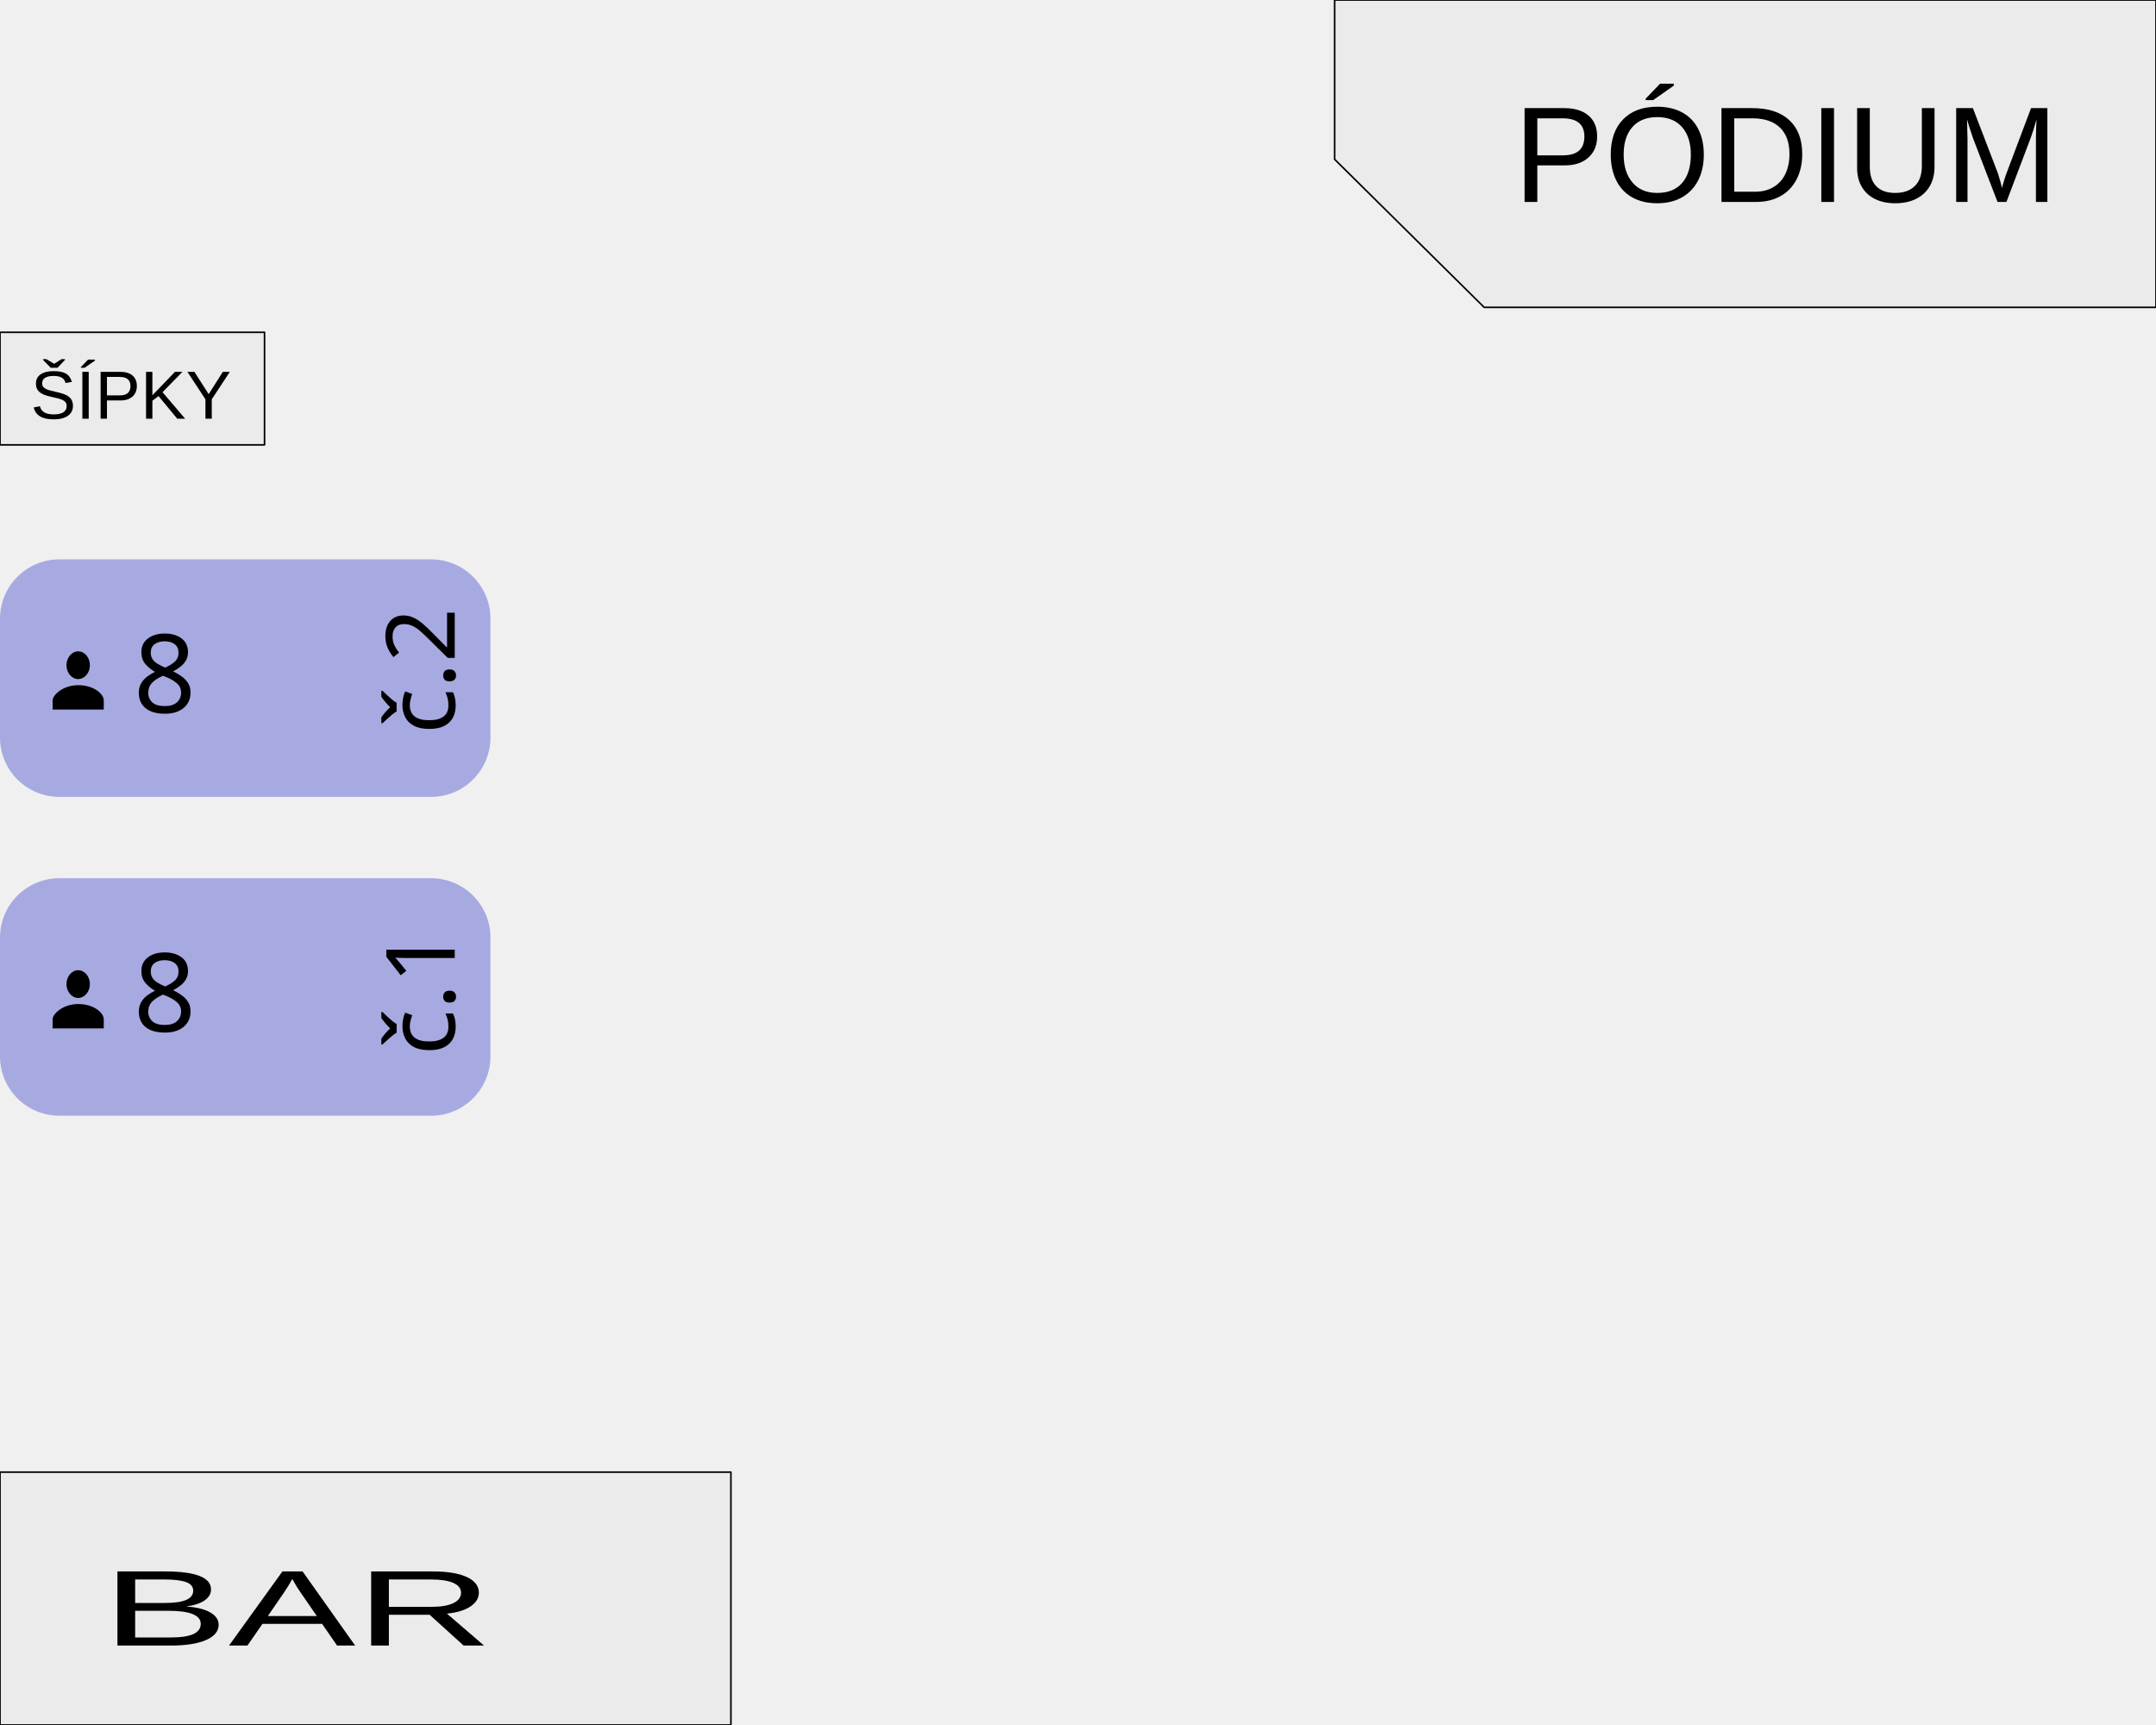
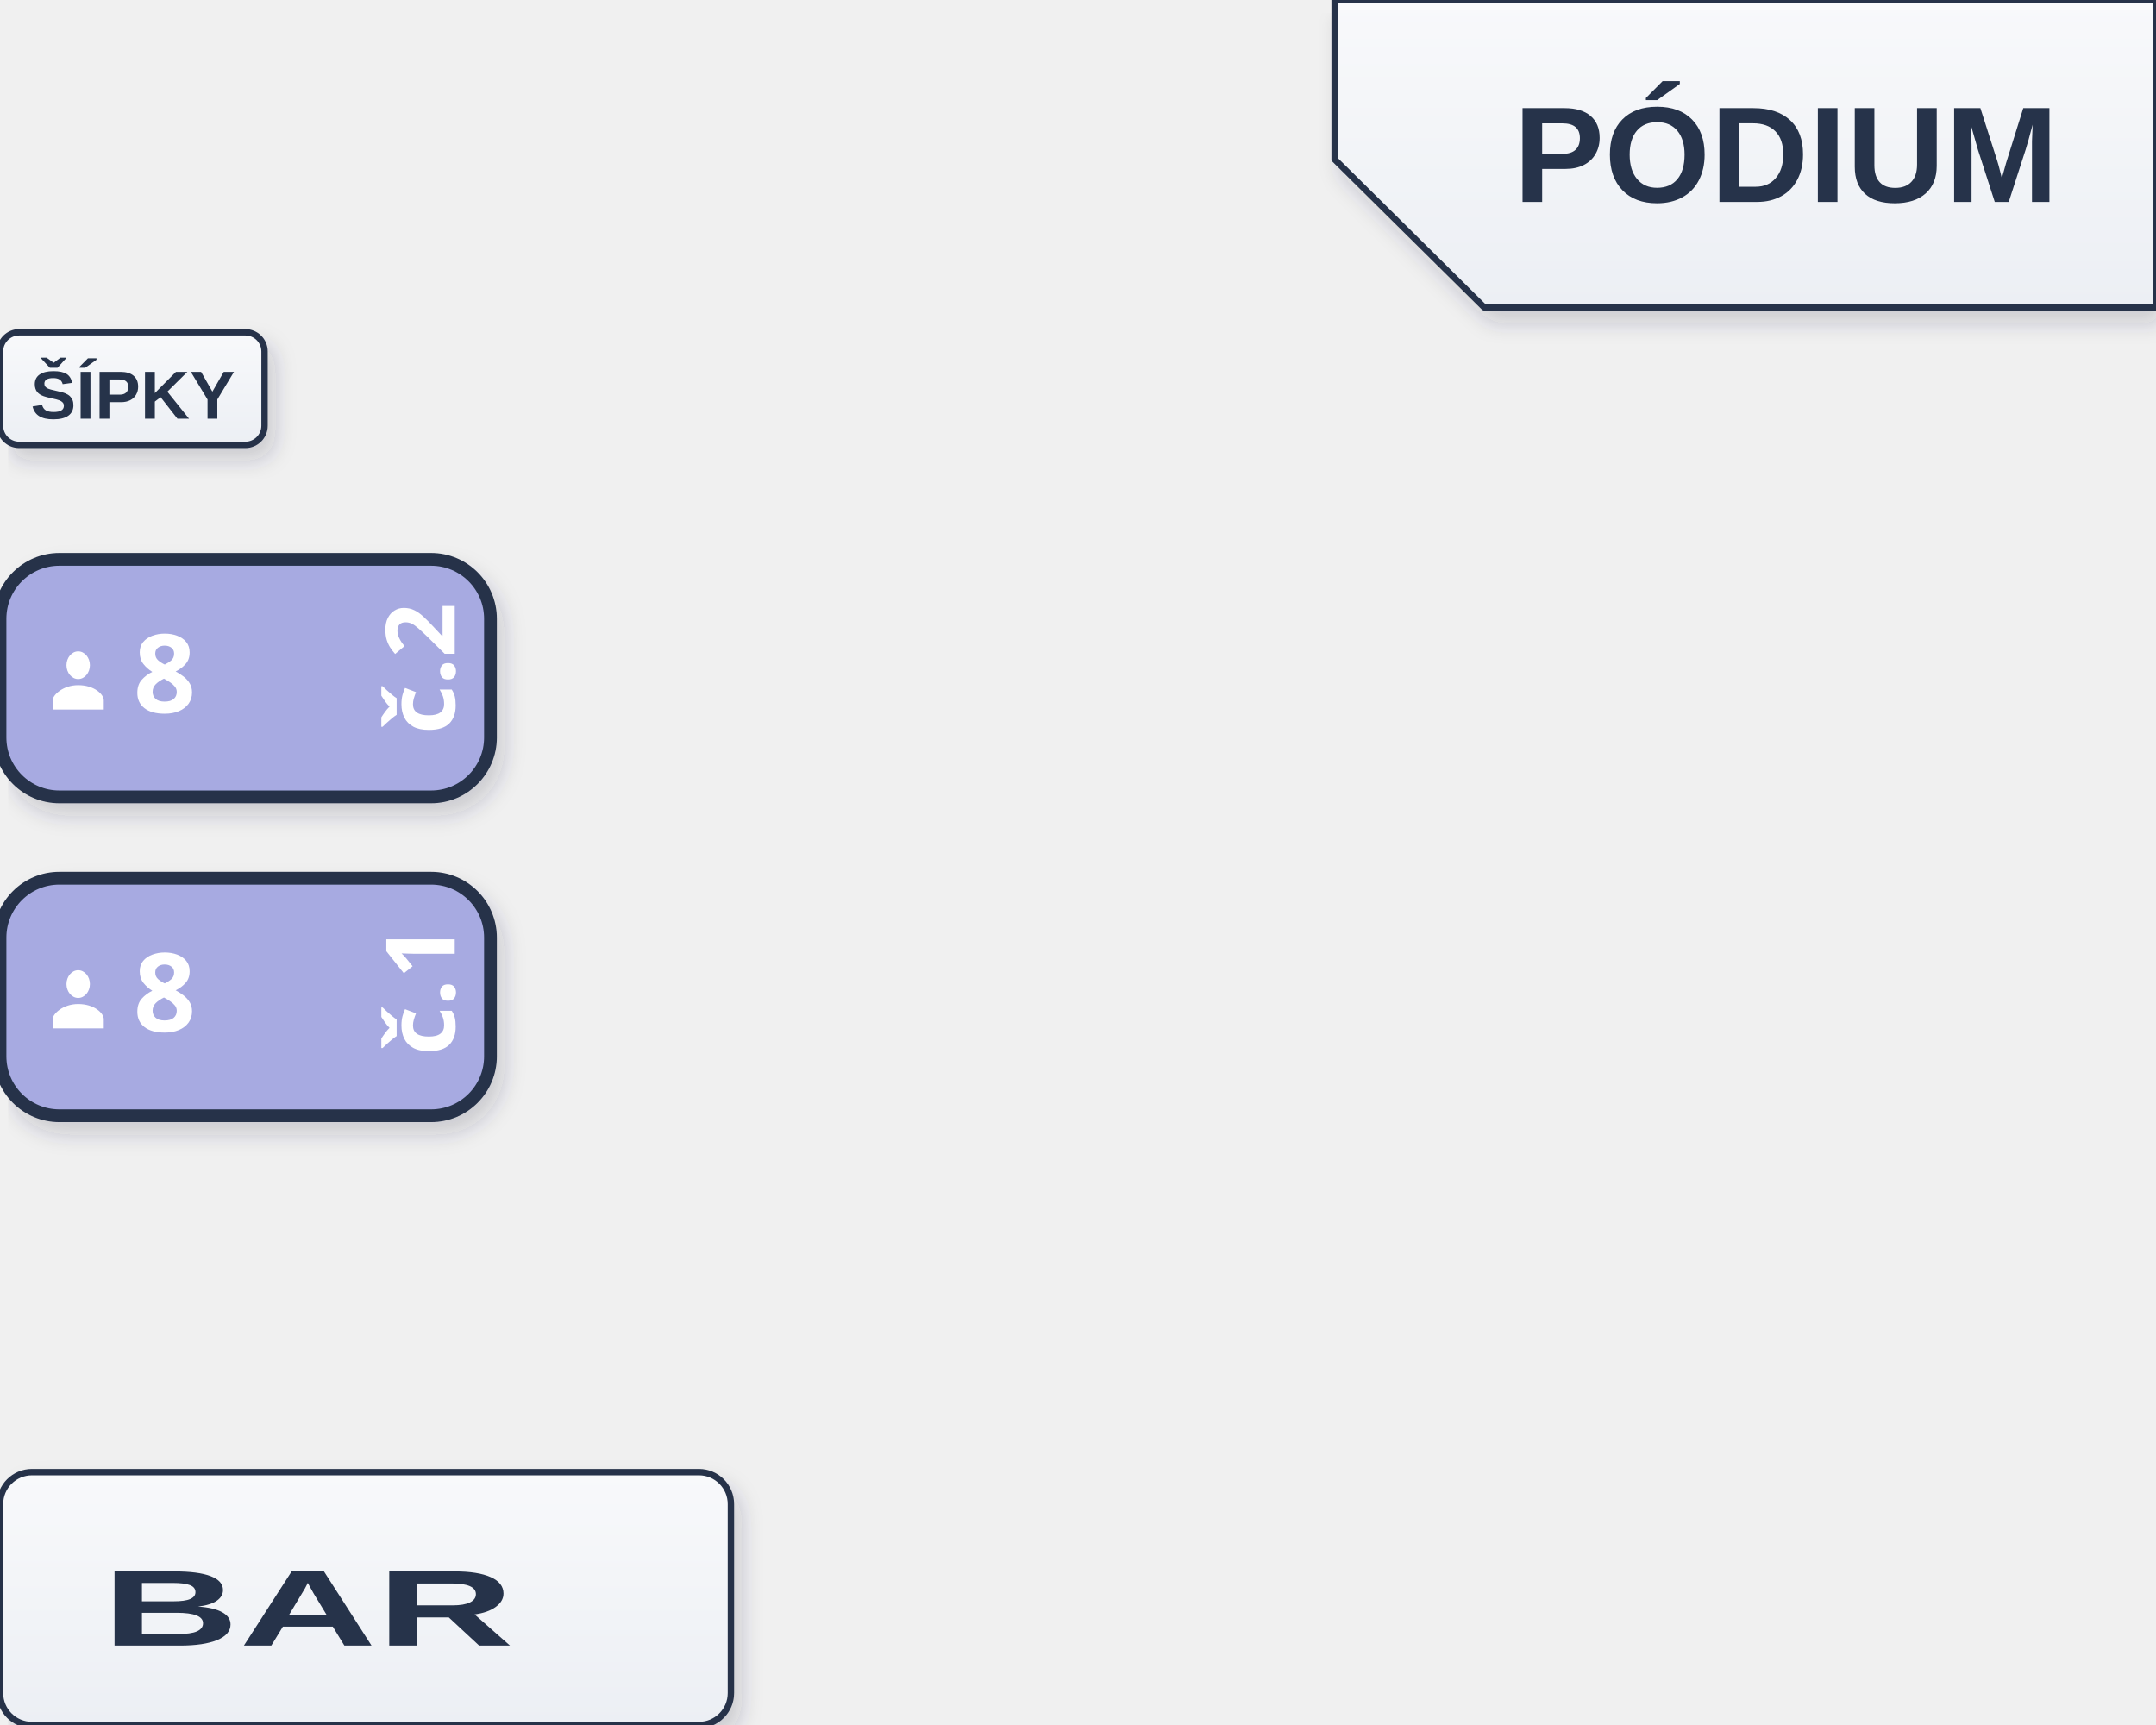
<svg xmlns="http://www.w3.org/2000/svg" width="100%" height="100%" viewBox="0 0 675 540" version="1.1" xml:space="preserve" style="fill-rule:evenodd;clip-rule:evenodd;stroke-linecap:round;stroke-linejoin:round;stroke-miterlimit:1.5;">
+   <defs>
+     <filter id="dropShadow" x="-25%" y="-25%" width="155%" height="155%">
+       <feDropShadow dx="2.5" dy="4" stdDeviation="3.2" flood-color="#26334a" flood-opacity="0.18" />
+     </filter>
+     <linearGradient id="labelGradient" x1="0%" y1="0%" x2="0%" y2="100%" gradientUnits="objectBoundingBox">
+       <stop offset="0%" stop-color="#f8f9fb" />
+       <stop offset="100%" stop-color="#eceff4" />
+     </linearGradient>
+   </defs>
  <g id="T2">
-     <path id="rectangleT2" d="M18.588,175.107l116.379,0c10.259,0 18.588,8.329 18.588,18.588l0,37.177c0,10.259 -8.329,18.588 -18.588,18.588l-116.379,-0c-10.259,0 -18.588,-8.329 -18.588,-18.588l0,-37.177c0,-10.259 8.329,-18.588 18.588,-18.588Z" style="fill:#a7aae1;" />
+     <path id="rectangleT2" d="M18.588,175.107l116.379,0c10.259,0 18.588,8.329 18.588,18.588l0,37.177c0,10.259 -8.329,18.588 -18.588,18.588l-116.379,-0c-10.259,0 -18.588,-8.329 -18.588,-18.588l0,-37.177c0,-10.259 8.329,-18.588 18.588,-18.588Z" style="fill:#a7aae1;stroke:#26334a;stroke-width:4px;" filter="url(#dropShadow)" />
    <g id="numberT2" transform="matrix(0,-1,1,0,-3052.542,7.353283)">
      <g transform="matrix(30,0,0,30,-187.0225,3194.91)" />
-       <text x="-222.486px" y="3194.91px" style="font-family:'Calibri', sans-serif;font-size:30px;">č.2</text>
+       <text x="-222.486px" y="3194.91px" style="font-family:'Calibri', sans-serif;font-size:30px;font-weight:700;fill:#ffffff;">č.2</text>
    </g>
    <g id="capacityT2" transform="matrix(34.2,0,0,34.2,59.12676,223.0879)" />
-     <text x="41.793px" y="223.088px" style="font-family:'Calibri', sans-serif;font-size:34.2px;">8</text>
-     <path d="M24.479,212.582c2.013,0 3.669,-1.959 3.669,-4.339c0,-2.381 -1.656,-4.339 -3.669,-4.339c-2.013,0 -3.669,1.959 -3.669,4.339c0,2.381 1.656,4.339 3.669,4.339Zm0,1.907c-4.878,0 -8.005,3.184 -8.005,4.734l0,2.895l16.011,0l0,-2.895c0,-1.875 -2.961,-4.734 -8.005,-4.734Z" style="fill-rule:nonzero;" />
+     <text x="41.793px" y="223.088px" style="font-family:'Calibri', sans-serif;font-size:34.2px;font-weight:700;fill:#ffffff;">8</text>
+     <path d="M24.479,212.582c2.013,0 3.669,-1.959 3.669,-4.339c0,-2.381 -1.656,-4.339 -3.669,-4.339c-2.013,0 -3.669,1.959 -3.669,4.339c0,2.381 1.656,4.339 3.669,4.339Zm0,1.907c-4.878,0 -8.005,3.184 -8.005,4.734l0,2.895l16.011,0l0,-2.895c0,-1.875 -2.961,-4.734 -8.005,-4.734Z" style="fill:#ffffff;" />
  </g>
  <g id="T1">
-     <path id="rectangleT1" d="M18.588,274.922l116.379,0c10.259,0 18.588,8.329 18.588,18.588l0,37.177c0,10.259 -8.329,18.588 -18.588,18.588l-116.379,-0c-10.259,0 -18.588,-8.329 -18.588,-18.588l0,-37.177c0,-10.259 8.329,-18.588 18.588,-18.588Z" style="fill:#a7aae1;" />
+     <path id="rectangleT1" d="M18.588,274.922l116.379,0c10.259,0 18.588,8.329 18.588,18.588l0,37.177c0,10.259 -8.329,18.588 -18.588,18.588l-116.379,-0c-10.259,0 -18.588,-8.329 -18.588,-18.588l0,-37.177c0,-10.259 8.329,-18.588 18.588,-18.588Z" style="fill:#a7aae1;stroke:#26334a;stroke-width:4px;" filter="url(#dropShadow)" />
    <g id="numberT1" transform="matrix(0,-1,1,0,-3153.106,107.9175)">
      <g transform="matrix(30,0,0,30,-187.0225,3295.475)" />
-       <text x="-222.486px" y="3295.475px" style="font-family:'Calibri', sans-serif;font-size:30px;">č.1</text>
+       <text x="-222.486px" y="3295.475px" style="font-family:'Calibri', sans-serif;font-size:30px;font-weight:700;fill:#ffffff;">č.1</text>
    </g>
-     <path d="M24.479,312.398c2.013,0 3.669,-1.959 3.669,-4.339c0,-2.381 -1.656,-4.339 -3.669,-4.339c-2.013,0 -3.669,1.959 -3.669,4.339c0,2.381 1.656,4.339 3.669,4.339Zm0,1.907c-4.878,0 -8.005,3.184 -8.005,4.734l0,2.895l16.011,0l0,-2.895c0,-1.875 -2.961,-4.734 -8.005,-4.734Z" style="fill-rule:nonzero;" />
+     <path d="M24.479,312.398c2.013,0 3.669,-1.959 3.669,-4.339c0,-2.381 -1.656,-4.339 -3.669,-4.339c-2.013,0 -3.669,1.959 -3.669,4.339c0,2.381 1.656,4.339 3.669,4.339Zm0,1.907c-4.878,0 -8.005,3.184 -8.005,4.734l0,2.895l16.011,0l0,-2.895c0,-1.875 -2.961,-4.734 -8.005,-4.734Z" style="fill:#ffffff;" />
    <g id="capacityT1" transform="matrix(34.2,0,0,34.2,59.12676,322.9035)" />
-     <text x="41.793px" y="322.904px" style="font-family:'Calibri', sans-serif;font-size:34.2px;">8</text>
+     <text x="41.793px" y="322.904px" style="font-family:'Calibri', sans-serif;font-size:34.2px;font-weight:700;fill:#ffffff;">8</text>
  </g>
  <g id="nonClick">
-     <rect x="0" y="460.838" width="228.832" height="79.162" style="fill:#ebebeb;stroke:#000;stroke-width:0.5px;" />
+     <rect x="0" y="460.838" width="228.832" height="79.162" rx="10" ry="10" style="fill:url(#labelGradient);stroke:#26334a;stroke-width:2px;" filter="url(#dropShadow)" />
    <g transform="matrix(1,0,0,0.56646,0,46.9671)">
      <g transform="matrix(59.54466,0,0,59.54466,154.312,826.4766)" />
-       <text x="31.879px" y="826.477px" style="font-family:'ArialMT', 'Arial', sans-serif;font-size:59.545px;">BAR</text>
+       <text x="31.879px" y="826.477px" style="font-family:'ArialMT', 'Arial', sans-serif;font-size:59.545px;font-weight:700;fill:#26334a;">BAR</text>
    </g>
-     <rect x="-0" y="104.017" width="82.823" height="35.247" style="fill:#ebebeb;stroke:#000;stroke-width:0.5px;" />
+     <rect x="0" y="104.017" width="82.823" height="35.247" rx="6" ry="6" style="fill:url(#labelGradient);stroke:#26334a;stroke-width:2px;" filter="url(#dropShadow)" />
    <g transform="matrix(21.33333,0,0,21.33333,72.4376,131.0723)" />
-     <text x="9.594px" y="131.072px" style="font-family:'ArialMT', 'Arial', sans-serif;font-size:21.333px;">ŠÍPKY</text>
-     <path d="M675,96.208l-210.342,0l-46.815,-46.332l0,-49.876l257.157,0l0,96.208Z" style="fill:#ebebeb;stroke:#000;stroke-width:0.5px;" />
+     <text x="9.594px" y="131.072px" style="font-family:'ArialMT', 'Arial', sans-serif;font-size:21.333px;font-weight:700;fill:#26334a;">ŠÍPKY</text>
+     <path d="M675,96.208l-210.342,0l-46.815,-46.332l0,-49.876l257.157,0l0,96.208Z" style="fill:url(#labelGradient);stroke:#26334a;stroke-width:2px;" filter="url(#dropShadow)" />
    <g transform="matrix(42.66667,0,0,42.66667,644.4839,63.2081)" />
-     <text x="473.817px" y="63.208px" style="font-family:'ArialMT', 'Arial', sans-serif;font-size:42.667px;">PÓDIUM</text>
+     <text x="473.817px" y="63.208px" style="font-family:'ArialMT', 'Arial', sans-serif;font-size:42.667px;font-weight:700;fill:#26334a;">PÓDIUM</text>
  </g>
</svg>
